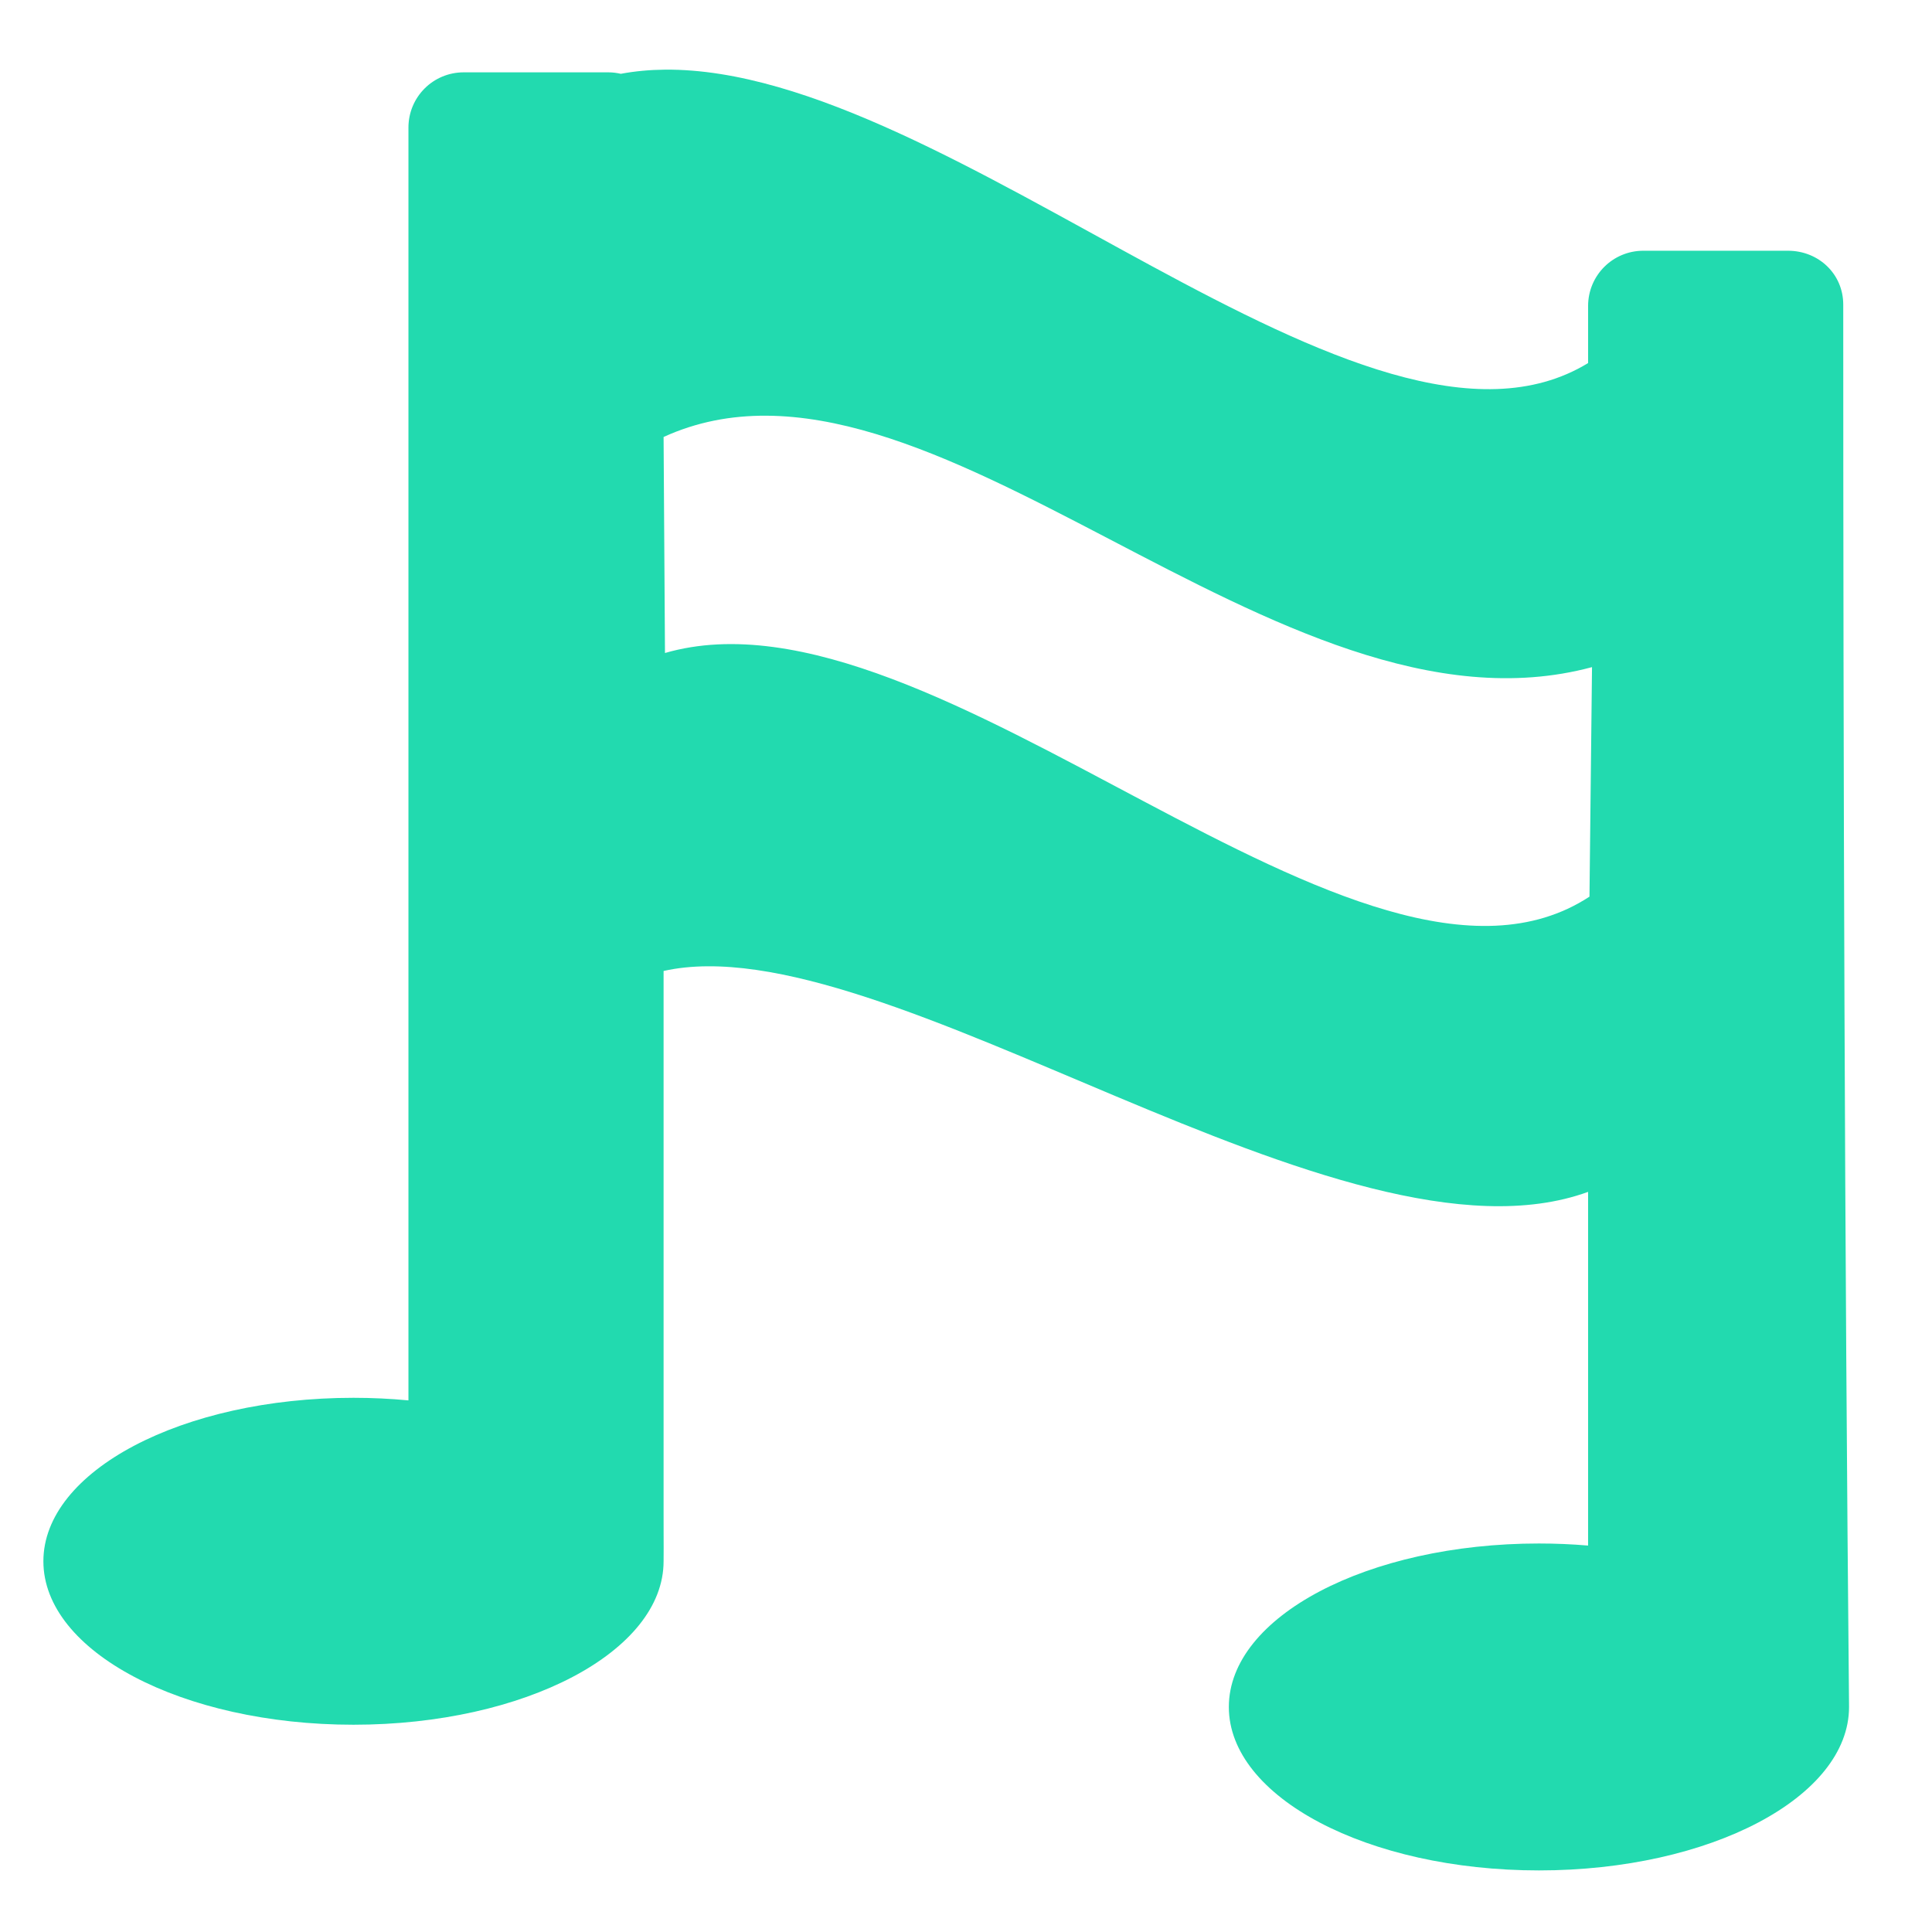
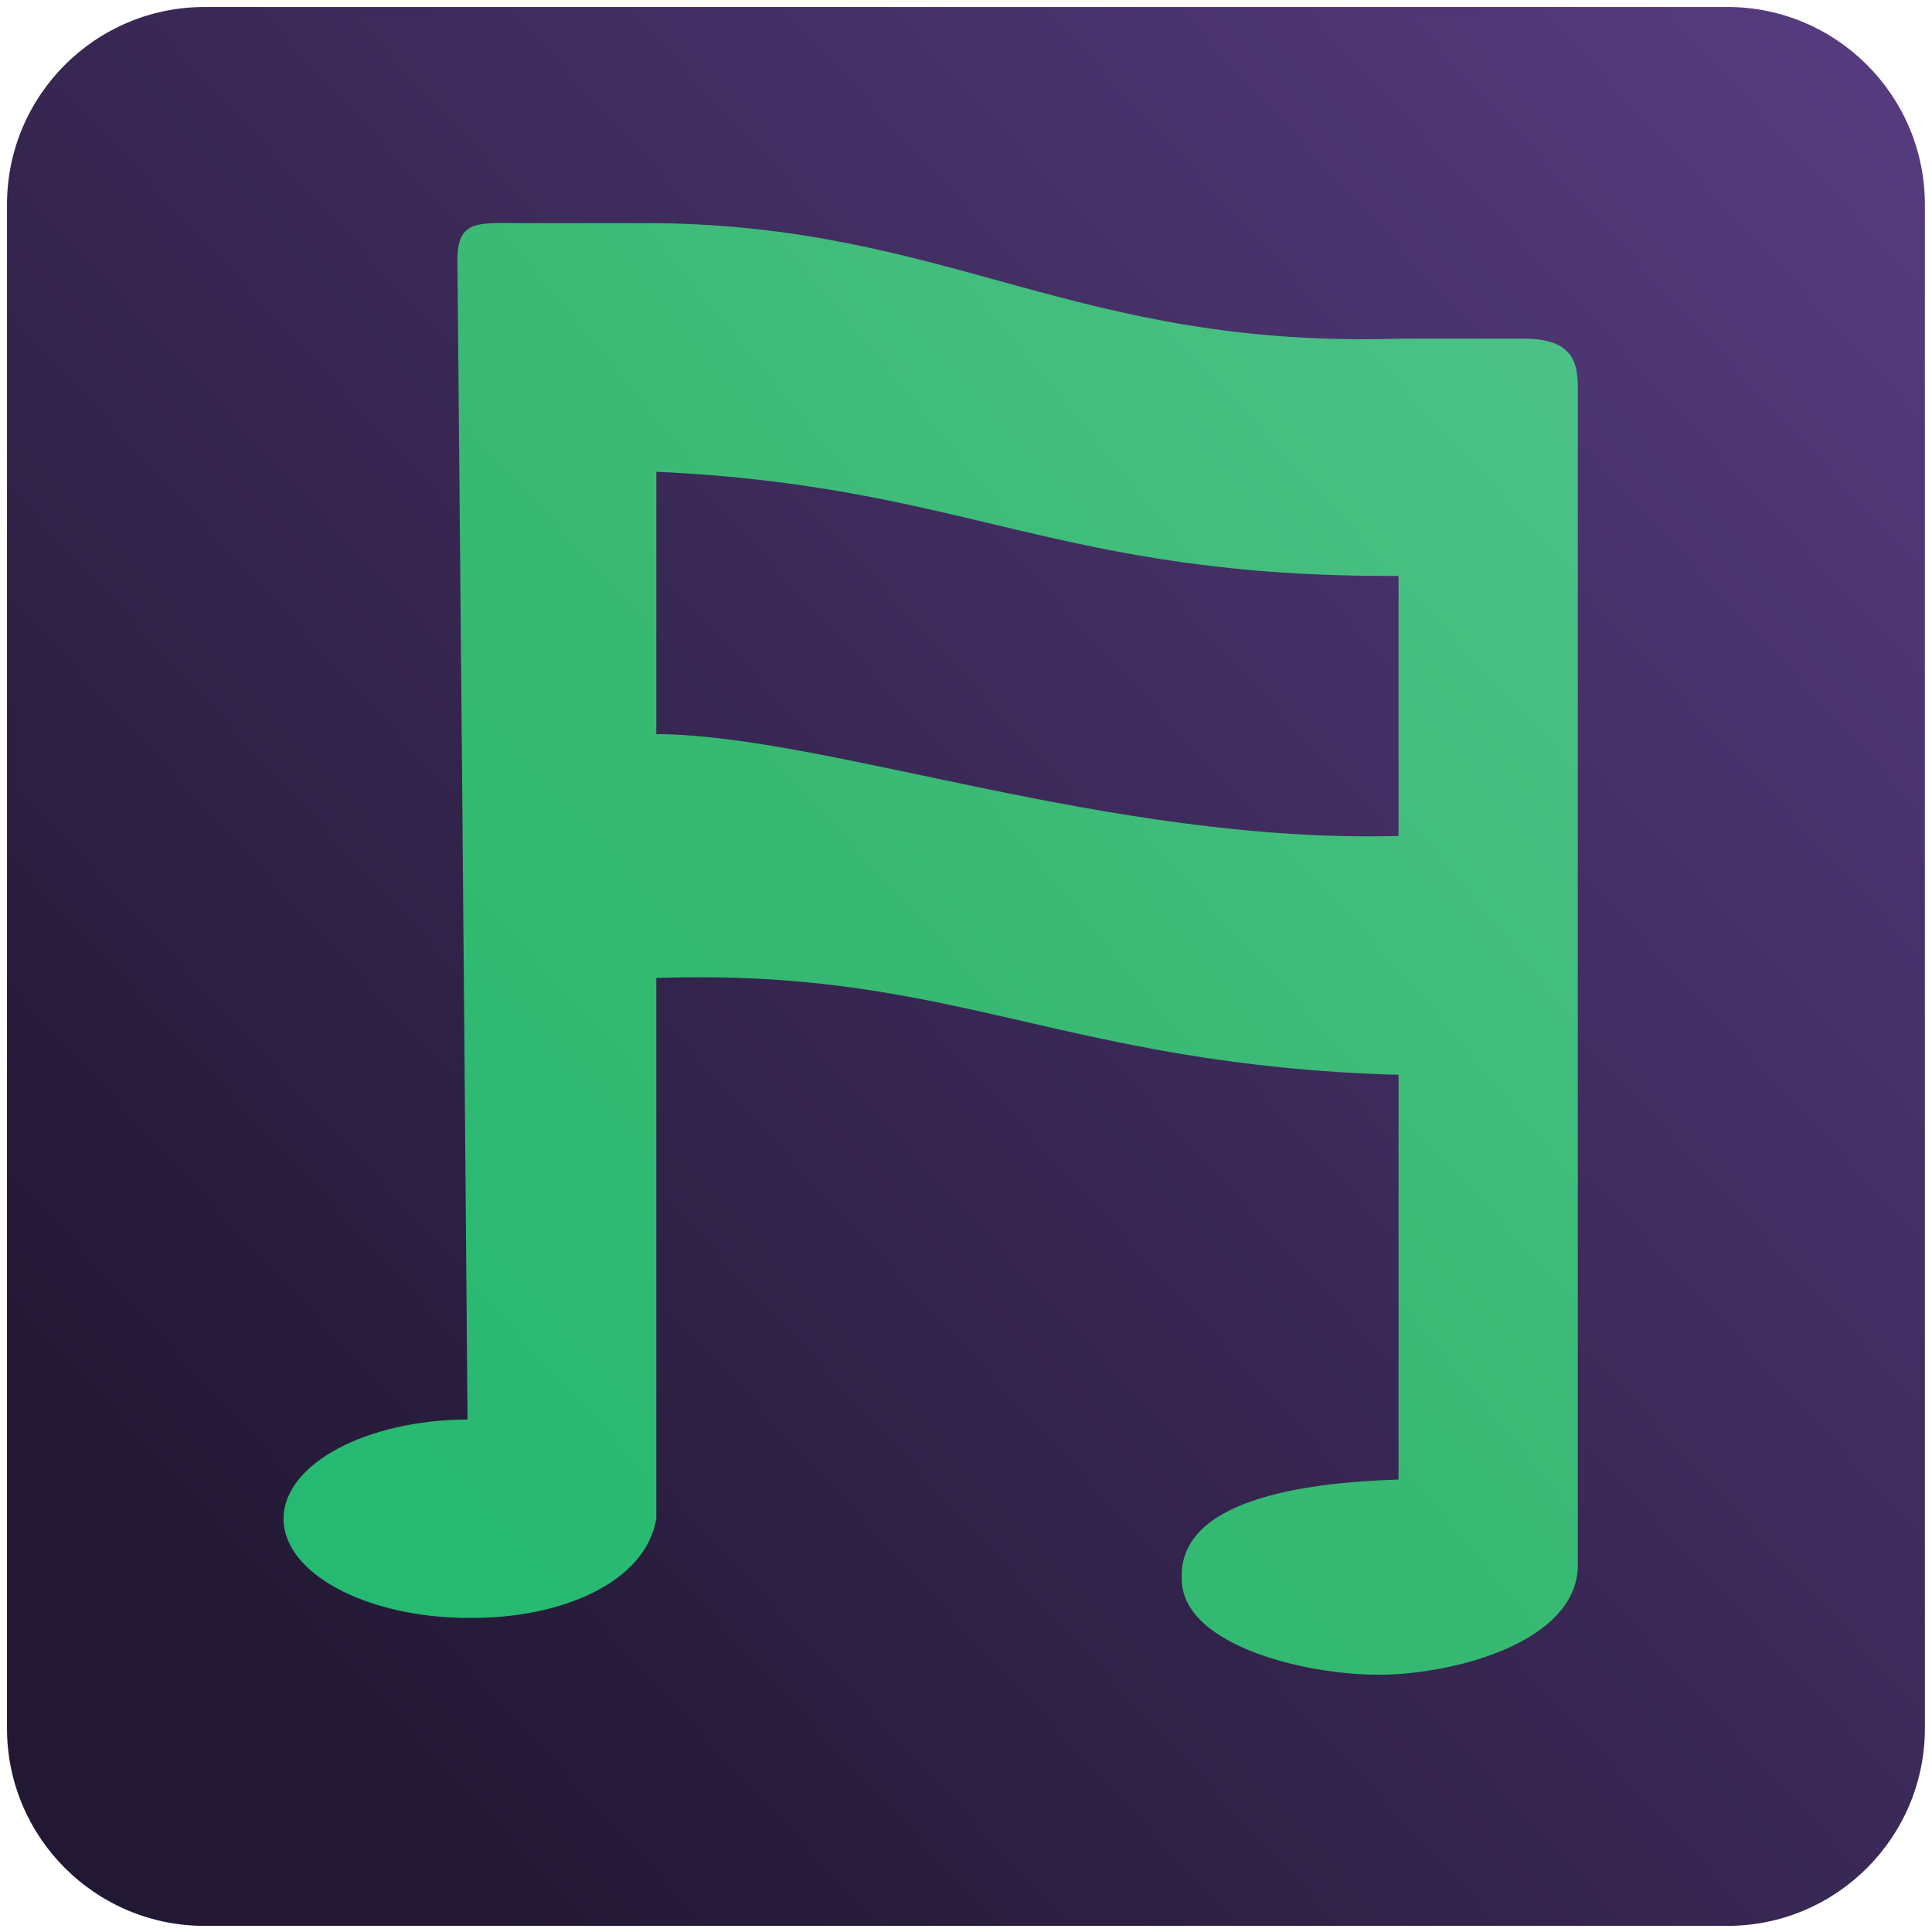
- <svg xmlns="http://www.w3.org/2000/svg" id="svg8" version="1.1" viewBox="0 0 256 256" height="256mm" width="256mm">
-   <defs id="defs2" />
-   <g id="layer1" />
-   <g style="display:inline" id="layer2">
-     <path d="M 88.106,9.23 C 86.109,9.248 84.158,9.426 82.26,9.779 81.727,9.657 81.175,9.585 80.604,9.585 H 61.446 c -4.058,0 -7.325,3.267 -7.325,7.325 v 168.649 c -2.403,-0.228 -4.84,-0.343 -7.282,-0.343 -22.693,-3e-5 -41.09,9.697 -41.09,21.659 -3.165e-4,11.962 18.397,21.66 41.09,21.66 22.694,5e-5 41.091,-9.697 41.09,-21.66 0.027,-2.513 -0.016,-4.322 0,-6.383 v -71.833 c 29.134,-6.553 89.942,41.112 122.501,29.271 v 46.865 c -2.153,-0.182 -4.331,-0.274 -6.512,-0.274 -22.693,-2e-5 -41.09,9.697 -41.09,21.659 -3.2e-4,11.962 18.397,21.66 41.09,21.66 22.694,-1.8e-4 41.09,-9.698 41.09,-21.66 -0.588,-61.774 -0.769,-124.11 -0.769,-185.82 0,-4.058 -3.267,-7.136 -7.324,-7.136 h -19.159 c -4.058,0 -7.325,3.267 -7.325,7.325 v 7.558 C 181.165,65.964 126.189,8.887 88.106,9.23 Z M 210.95,88.398 210.614,118.811 C 180.439,138.544 124.047,76.113 88.113,86.526 L 87.929,57.901 C 122.978,41.914 169.088,99.66 210.95,88.398 Z" style="fill:#22daaf;fill-opacity:1;stroke:none;stroke-width:0.346;stroke-opacity:1" id="path145" />
+ <svg xmlns="http://www.w3.org/2000/svg" xmlns:xlink="http://www.w3.org/1999/xlink" width="256mm" height="256mm" viewBox="0 0 256 256" version="1.1" id="svg8">
+   <defs id="defs2">
+     <linearGradient id="linearGradient2913">
+       <stop style="stop-color:#09b972;stop-opacity:1;" offset="0" id="stop2909" />
+       <stop style="stop-color:#64cca2;stop-opacity:1" offset="1" id="stop2911" />
+     </linearGradient>
+     <linearGradient id="linearGradient2866">
+       <stop style="stop-color:#221833;stop-opacity:1;" offset="0" id="stop2862" />
+       <stop style="stop-color:#69499b;stop-opacity:1" offset="1" id="stop2864" />
+     </linearGradient>
+     <linearGradient xlink:href="#linearGradient2866" id="linearGradient2868" x1="32.279" y1="220.133" x2="340.254" y2="-64.558" gradientUnits="userSpaceOnUse" />
+     <linearGradient gradientTransform="matrix(0.2228895,0,0,0.2228895,20.77037,18.47594)" xlink:href="#linearGradient2913" id="linearGradient2915" x1="475.436" y1="513.038" x2="1373.131" y2="-226.934" gradientUnits="userSpaceOnUse" />
+   </defs>
+   <g id="layer1" style="display:inline">
+     <rect style="fill:url(#linearGradient2868);fill-opacity:1;stroke-width:0.265" id="rect1434" width="254.132" height="254.265" x="0.926" y="0.926" ry="26.192" />
+   </g>
+   <g id="layer2" style="mix-blend-mode:lighten">
+     <path id="path2871" style="fill:url(#linearGradient2915);fill-opacity:1;stroke:none;stroke-width:0.295px;stroke-linecap:butt;stroke-linejoin:miter;stroke-opacity:1" d="m 60.617,35.248 0.667,73.58 0.667,79.26 c -13.504,0.073 -24.38,5.939 -24.38,13.15 0,7.263 11.027,13.15 24.629,13.15 12.118,0.078 23.313,-4.628 24.765,-13.156 v -71.64 c 39.64,-1.358 53.619,11.532 98.347,12.828 v 53.629 c -13.04,0.394 -29.193,2.845 -28.721,13.129 -0.079,9.075 17.488,13.124 27.61,12.705 9.51,-0.394 24.323,-4.506 24.864,-14.044 V 52.459 c 0,-3.275 0.326,-7.579 -7.05,-7.579 H 185.312 C 142.439,46.129 126.135,30.029 86.965,29.568 H 69.497 c -6.4,0 -9.122,-0.614 -8.88,5.68 z m 26.348,27.265 c 41.371,1.866 53.078,14.006 98.347,13.801 V 110.768 C 146.991,111.784 109.798,97.419 86.965,97.27 Z" />
  </g>
</svg>
